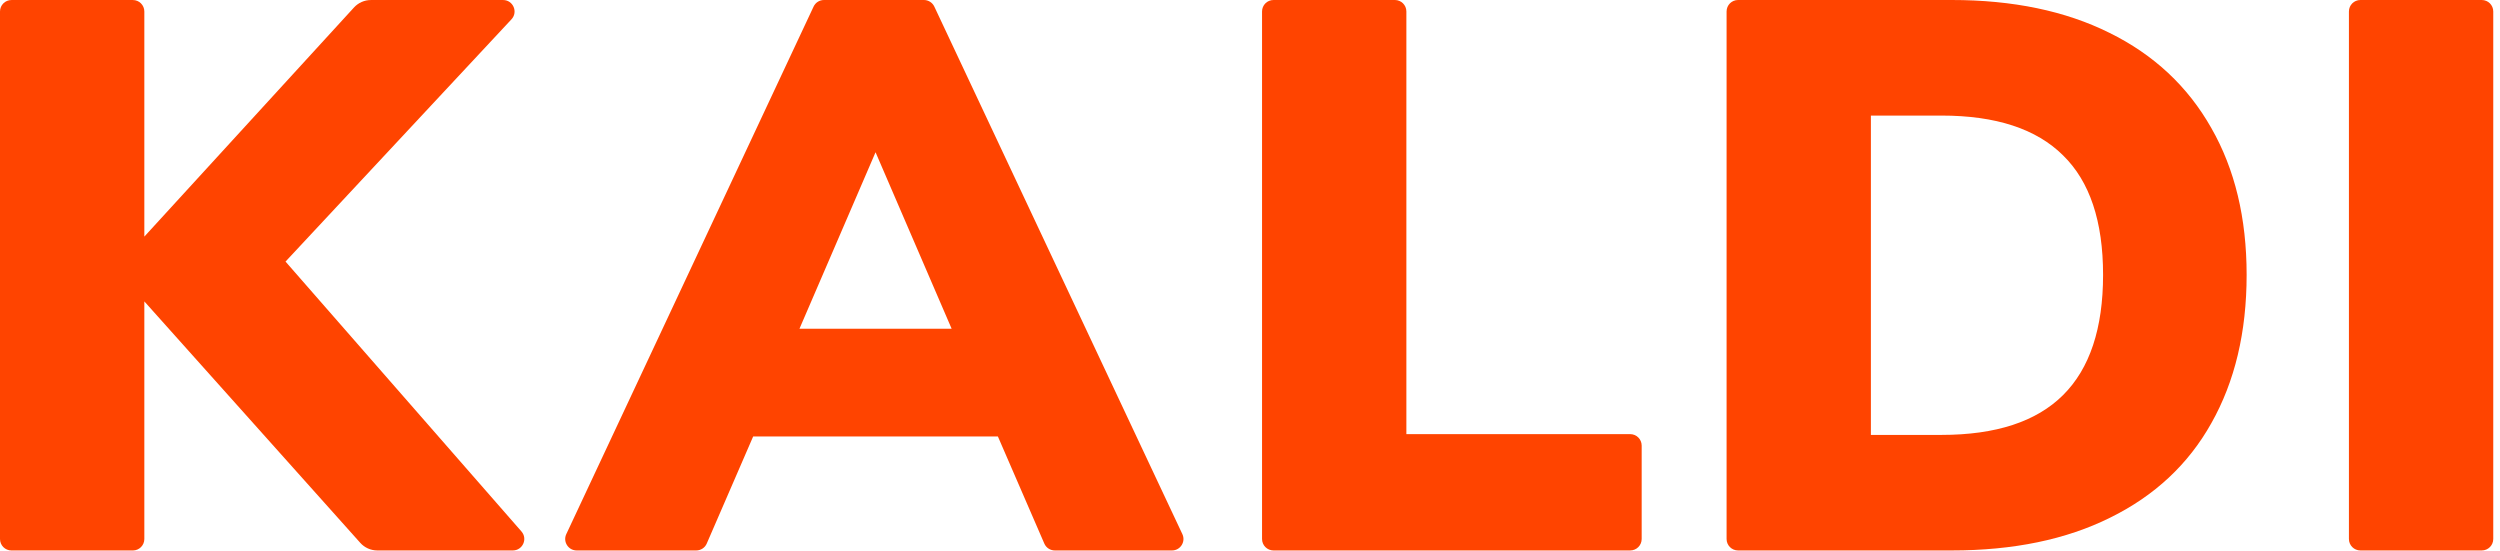
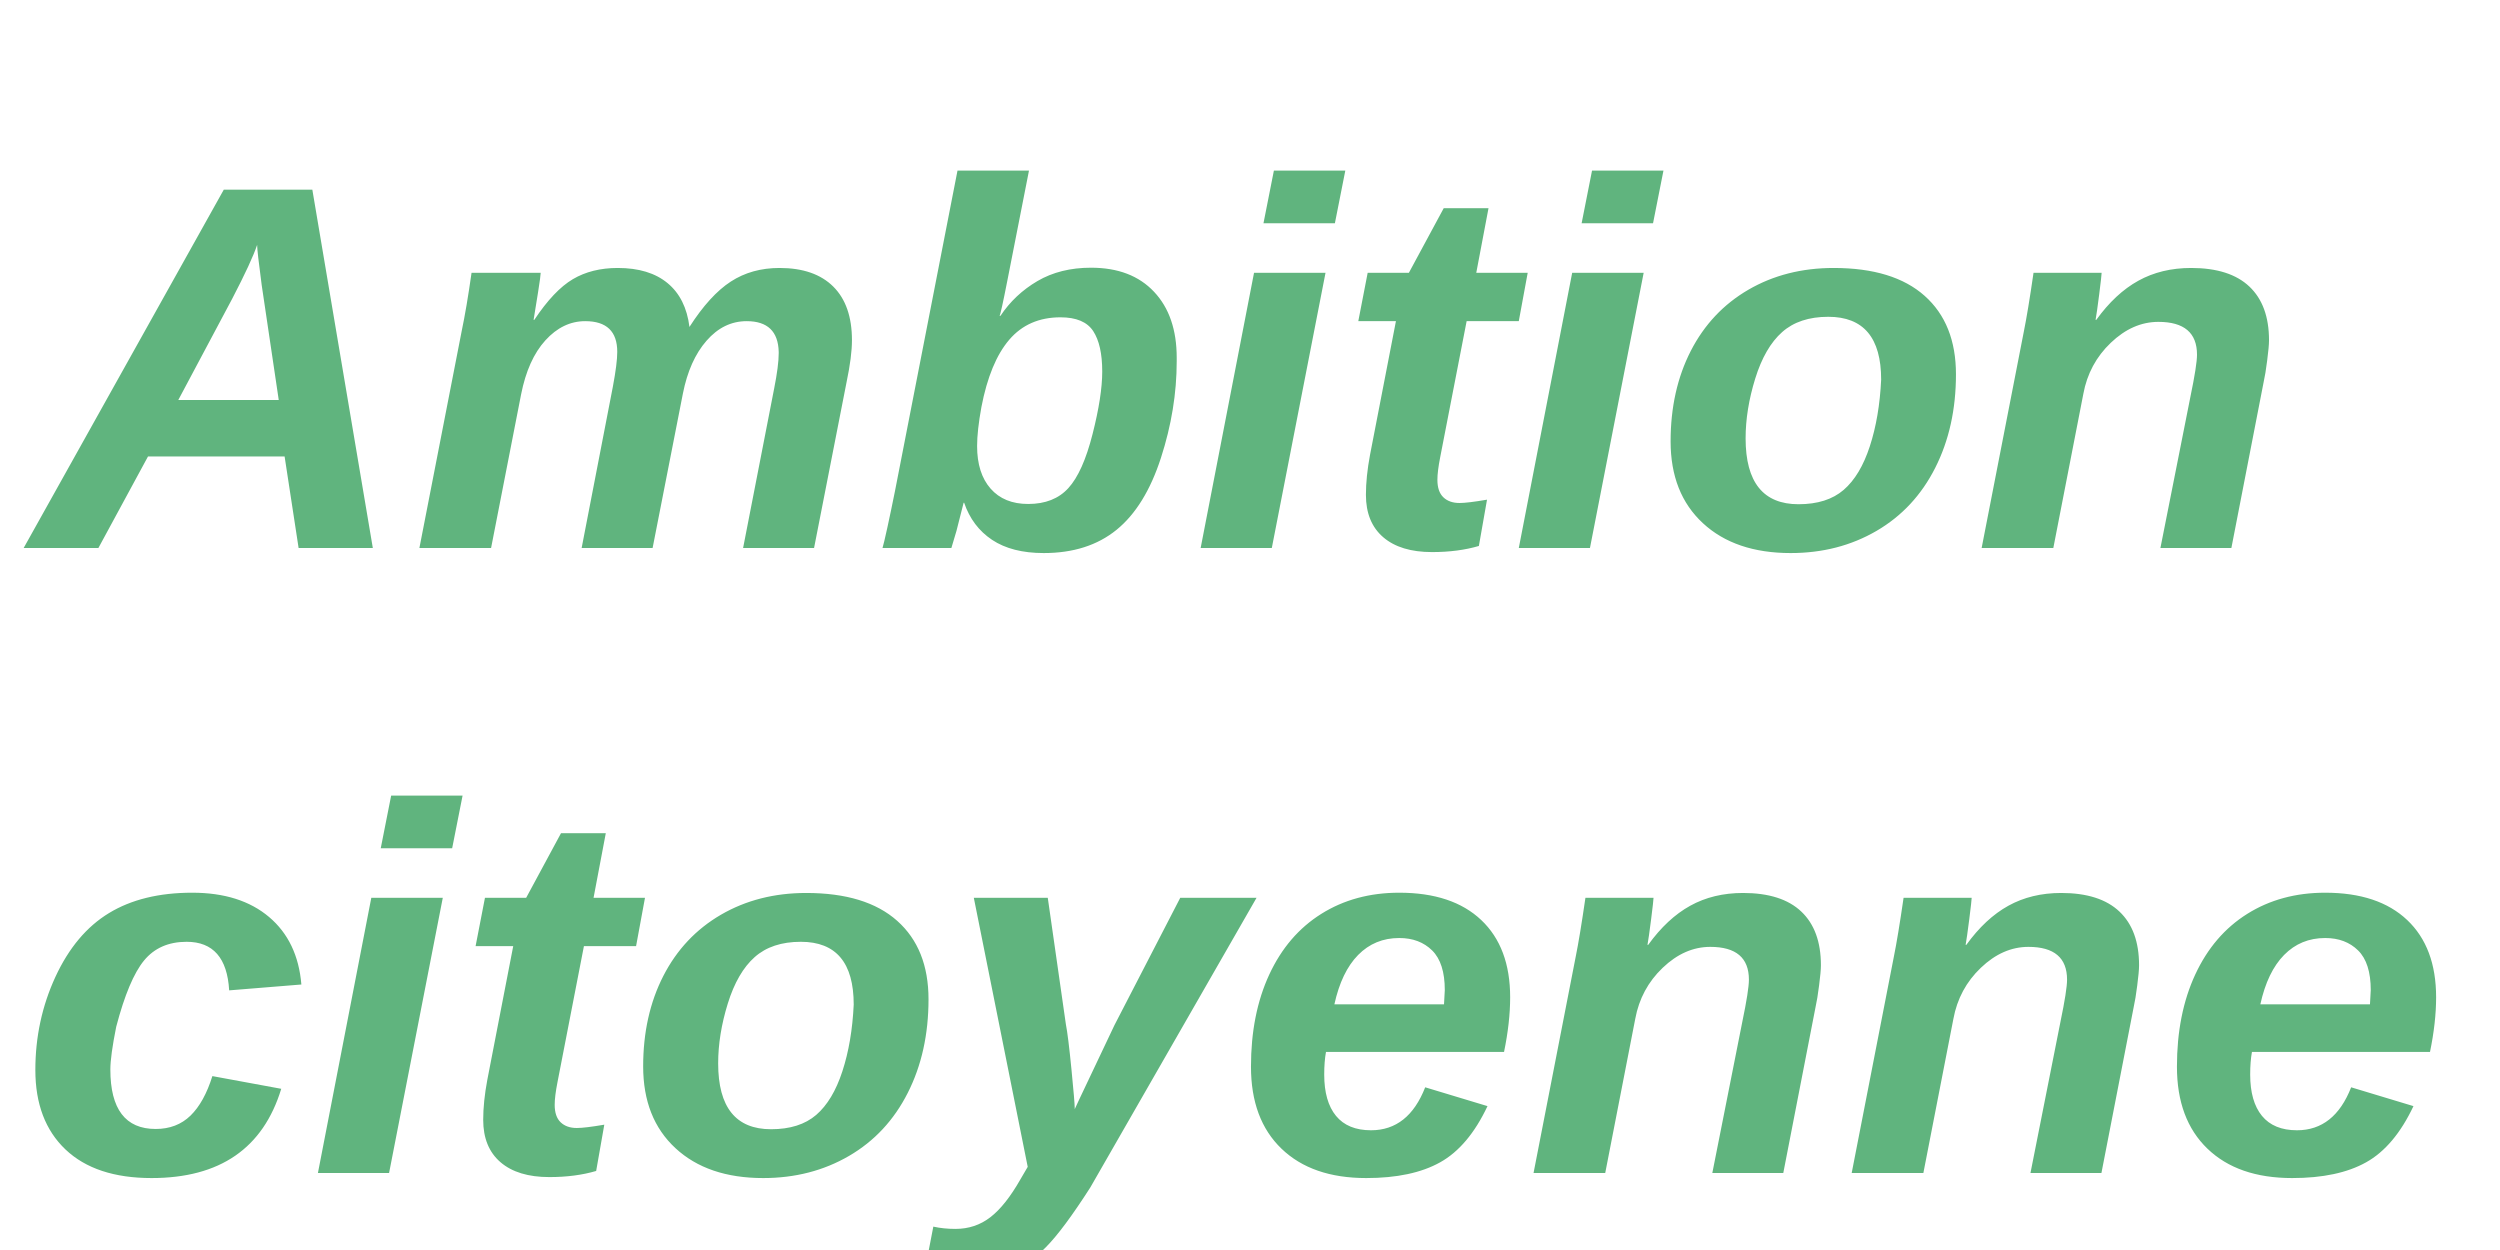
- <svg xmlns="http://www.w3.org/2000/svg" xmlns:xlink="http://www.w3.org/1999/xlink" viewBox="0 0 109 24">
-   <g transform="translate(-1470)">
-     <g style="mix-blend-mode:normal" transform="translate(1470)" fill="#f40">
-       <use xlink:href="#b" style="mix-blend-mode:normal" />
-       <use xlink:href="#c" style="mix-blend-mode:normal" />
-       <use xlink:href="#d" style="mix-blend-mode:normal" />
-       <use xlink:href="#e" style="mix-blend-mode:normal" />
-       <use xlink:href="#f" style="mix-blend-mode:normal" />
-     </g>
-   </g>
+ <svg xmlns="http://www.w3.org/2000/svg" width="600" height="300" viewBox="0 0 600 300">
  <defs>
-     <path id="b" d="M22.735 23.171c.283.323.053.829-.376.829h-5.907c-.285 0-.556-.121-.745-.333l-9.414-10.526v10.36c0 .276-.224.5-.5.5h-5.293c-.276 0-.5-.224-.5-.5v-23c0-.276.224-.5.5-.5h5.293c.276 0 .5.224.5.5v9.815l9.141-9.99c.19-.207.457-.325.738-.325h5.762c.437 0 .664.521.366.841l-9.851 10.563 10.287 11.767z" />
-     <path id="c" d="M45.991 24c-.199 0-.38-.118-.459-.301l-2.024-4.669h-10.67l-2.024 4.669c-.079.183-.259.301-.459.301h-5.212c-.366 0-.608-.381-.453-.712l10.782-23c.082-.176.259-.288.453-.288h4.358c.194 0 .37.112.453.287l10.815 23c.156.332-.086.713-.452.713h-5.108zm-11.135-9.668h6.635l-3.317-7.694-3.317 7.694z" />
-     <path id="d" d="M55.525 24c-.276 0-.5-.224-.5-.5v-23c0-.276.224-.5.5-.5h5.293c.276 0 .5.224.5.5v18.428h9.759c.276 0 .5.224.5.5v4.072c0 .276-.224.5-.5.5h-15.552z" />
-     <path id="e" d="M75.279.5c0-.276.224-.5.5-.5h9.315c2.667 0 4.959.477 6.874 1.43 1.938.953 3.42 2.338 4.446 4.153 1.026 1.793 1.539 3.926 1.539 6.4 0 2.496-.513 4.652-1.539 6.468-1.003 1.793-2.474 3.166-4.412 4.119-1.915.953-4.218 1.43-6.908 1.43h-9.315c-.276 0-.5-.224-.5-.5v-23zm9.37 18.462c2.371 0 4.138-.579 5.301-1.736 1.163-1.157 1.744-2.905 1.744-5.242 0-2.338-.581-4.074-1.744-5.209-1.163-1.157-2.93-1.736-5.301-1.736h-3.078v13.923h3.078z" />
-     <path id="f" d="M102.913 24c-.276 0-.5-.224-.5-.5v-23c0-.276.224-.5.5-.5h5.293c.276 0 .5.224.5.5v23c0 .276-.224.5-.5.5h-5.293z" />
+     <style>
+       .cls-1 {
+         font-size: 125px;
+         fill: #60b47e;
+         text-anchor: middle;
+         font-family: Arial;
+         font-weight: 700;
+         font-style: italic;
+       }
+     </style>
  </defs>
+   <text id="Ambition_citoyenne" data-name="Ambition citoyenne" class="cls-1" x="296.39" y="131.516">
+     <tspan x="296.39">Ambition</tspan>
+     <tspan x="296.39" dy="150">citoyenne</tspan>
+   </text>
</svg>
